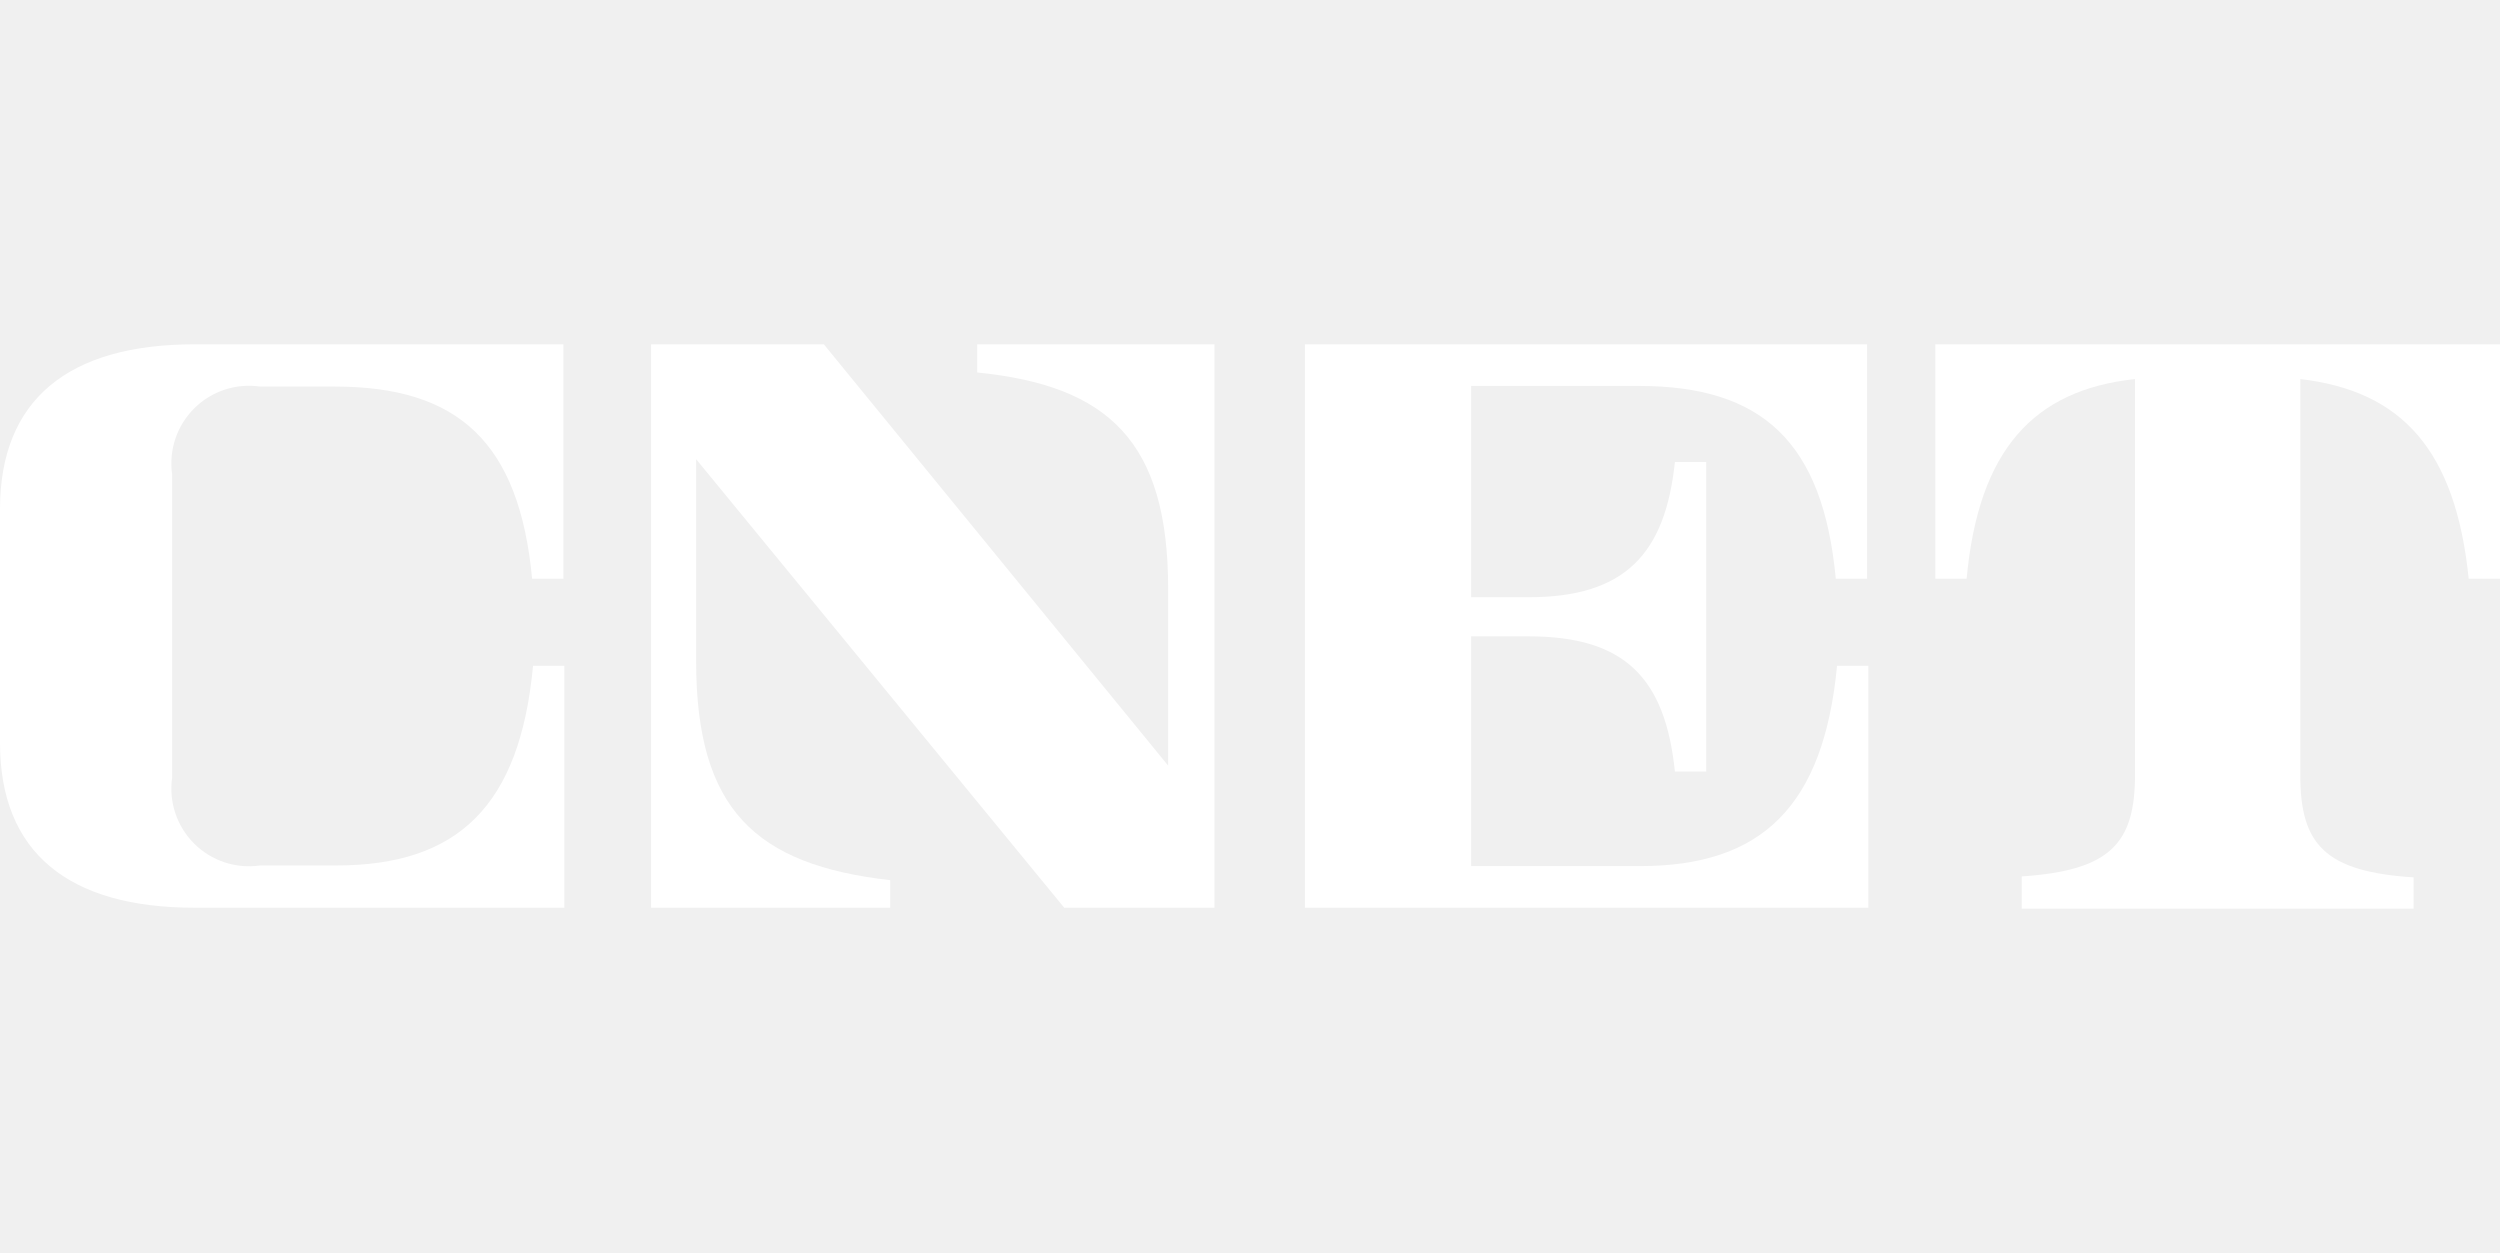
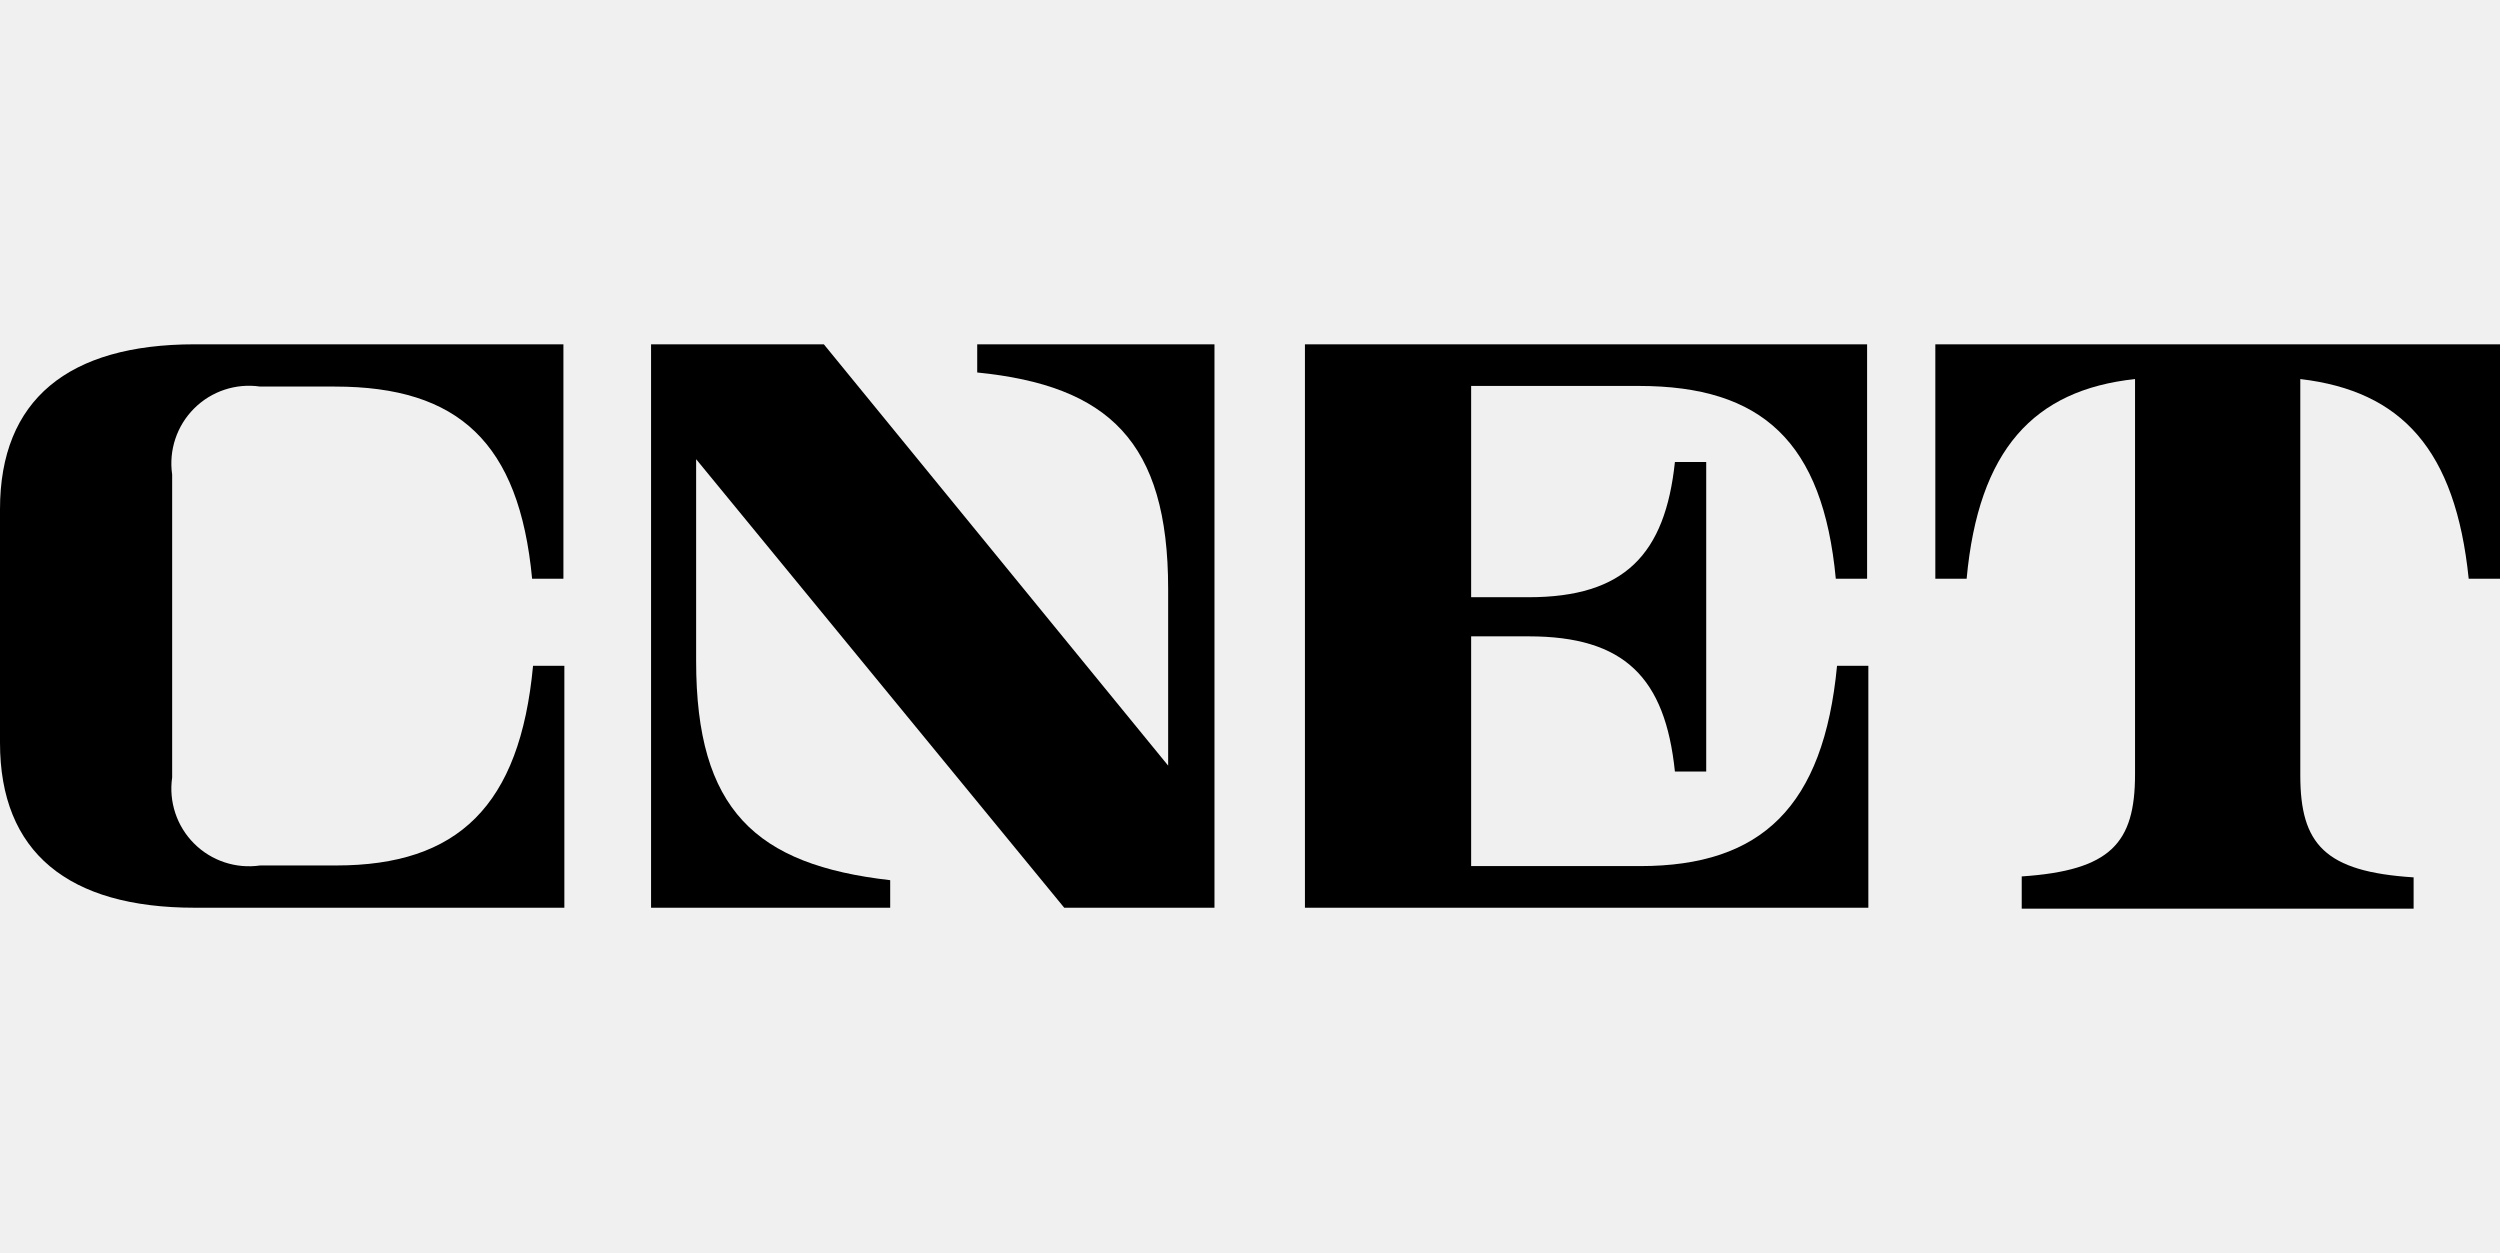
<svg xmlns="http://www.w3.org/2000/svg" id="Camada_1" data-name="Camada 1" viewBox="0 0 79.87 40">
  <defs>
-     <style>.cls-1{fill:#fff;}</style>
+     <style>.cls-1{fill:#000}</style>
  </defs>
  <g id="_8uCZi_iBBqQpxehSqw-l2" data-name="8uCZi_iBBqQpxehSqw-l2">
-     <g id="aKObLxOJ8mS_HtTKtmP7T" data-name="aKObLxOJ8mS HtTKtmP7T">
-       <path class="cls-1" d="M0,16.27C0,12.77,2.18,11,6.22,11H18v7.49H17c-.41-4.35-2.35-6.14-6.3-6.14H8.31A2.48,2.48,0,0,0,5.5,15.16v9.68a2.48,2.48,0,0,0,2.81,2.81h2.43c3.89,0,5.87-1.9,6.29-6.38h1V29H6.22C2.18,29,0,27.23,0,23.73V16.27H0" />
-     </g>
-     <g id="CXh2UpZupKGzss73aPv7g">
-       <path class="cls-1" d="M38.8,11V29H34L22.24,14.67v6.45c0,4.75,1.9,6.51,6.2,7V29H20.8V11h5.52l11,13.46V18.81c0-4.71-1.91-6.49-6.1-6.91V11H38.8" />
-     </g>
-     <g id="fOVt0syp-Zoav_975alWT" data-name="fOVt0syp-Zoav 975alWT">
-       <path class="cls-1" d="M41.65,11h18v7.49h-1c-.41-4.37-2.35-6.16-6.29-6.16H47v6.75h1.84c3.06,0,4.36-1.37,4.67-4.32h1v9.89h-1c-.31-3-1.61-4.32-4.67-4.32H47v7.34H52.4c3.88,0,5.86-1.9,6.29-6.4h1V29h-18V11" />
-     </g>
-     <g id="zIN3hcJM3j7X62Tl9s-Lt">
-       <path class="cls-1" d="M79.87,11v7.49h-1c-.42-4.12-2.14-6-5.38-6.38V24.77c0,2.2.78,3.08,3.62,3.26v1H64.59V28c2.84-.19,3.62-1.06,3.62-3.26V12.11c-3.24.35-5,2.26-5.38,6.38h-1V11h18" />
-     </g>
+     <path id="aKObLxOJ8mS_HtTKtmP7T" d="M0 16.27C0 12.77 2.18 11 6.22 11H18v7.49h-1c-.41-4.35-2.35-6.14-6.3-6.14H8.31a2.48 2.48 0 0 0-2.81 2.81v9.68a2.48 2.48 0 0 0 2.81 2.81h2.43c3.89 0 5.87-1.9 6.29-6.38h1V29H6.22C2.18 29 0 27.23 0 23.73z" class="cls-1" data-name="aKObLxOJ8mS HtTKtmP7T" />
+     <path id="CXh2UpZupKGzss73aPv7g" d="M38.8 11v18H34L22.24 14.67v6.45c0 4.75 1.9 6.51 6.2 7V29H20.8V11h5.52l11 13.46v-5.65c0-4.71-1.91-6.49-6.1-6.91V11z" class="cls-1" />
+     <path id="fOVt0syp-Zoav_975alWT" d="M41.65 11h18v7.49h-1c-.41-4.37-2.35-6.16-6.29-6.16H47v6.75h1.84c3.06 0 4.36-1.37 4.67-4.32h1v9.89h-1c-.31-3-1.61-4.32-4.67-4.32H47v7.34h5.4c3.88 0 5.86-1.9 6.29-6.4h1V29h-18V11" class="cls-1" data-name="fOVt0syp-Zoav 975alWT" />
+     <path id="zIN3hcJM3j7X62Tl9s-Lt" d="M79.87 11v7.49h-1c-.42-4.12-2.14-6-5.38-6.38v12.66c0 2.2.78 3.08 3.62 3.26v1H64.59V28c2.84-.19 3.62-1.06 3.62-3.26V12.11c-3.24.35-5 2.26-5.38 6.38h-1V11h18" class="cls-1" />
  </g>
</svg>
